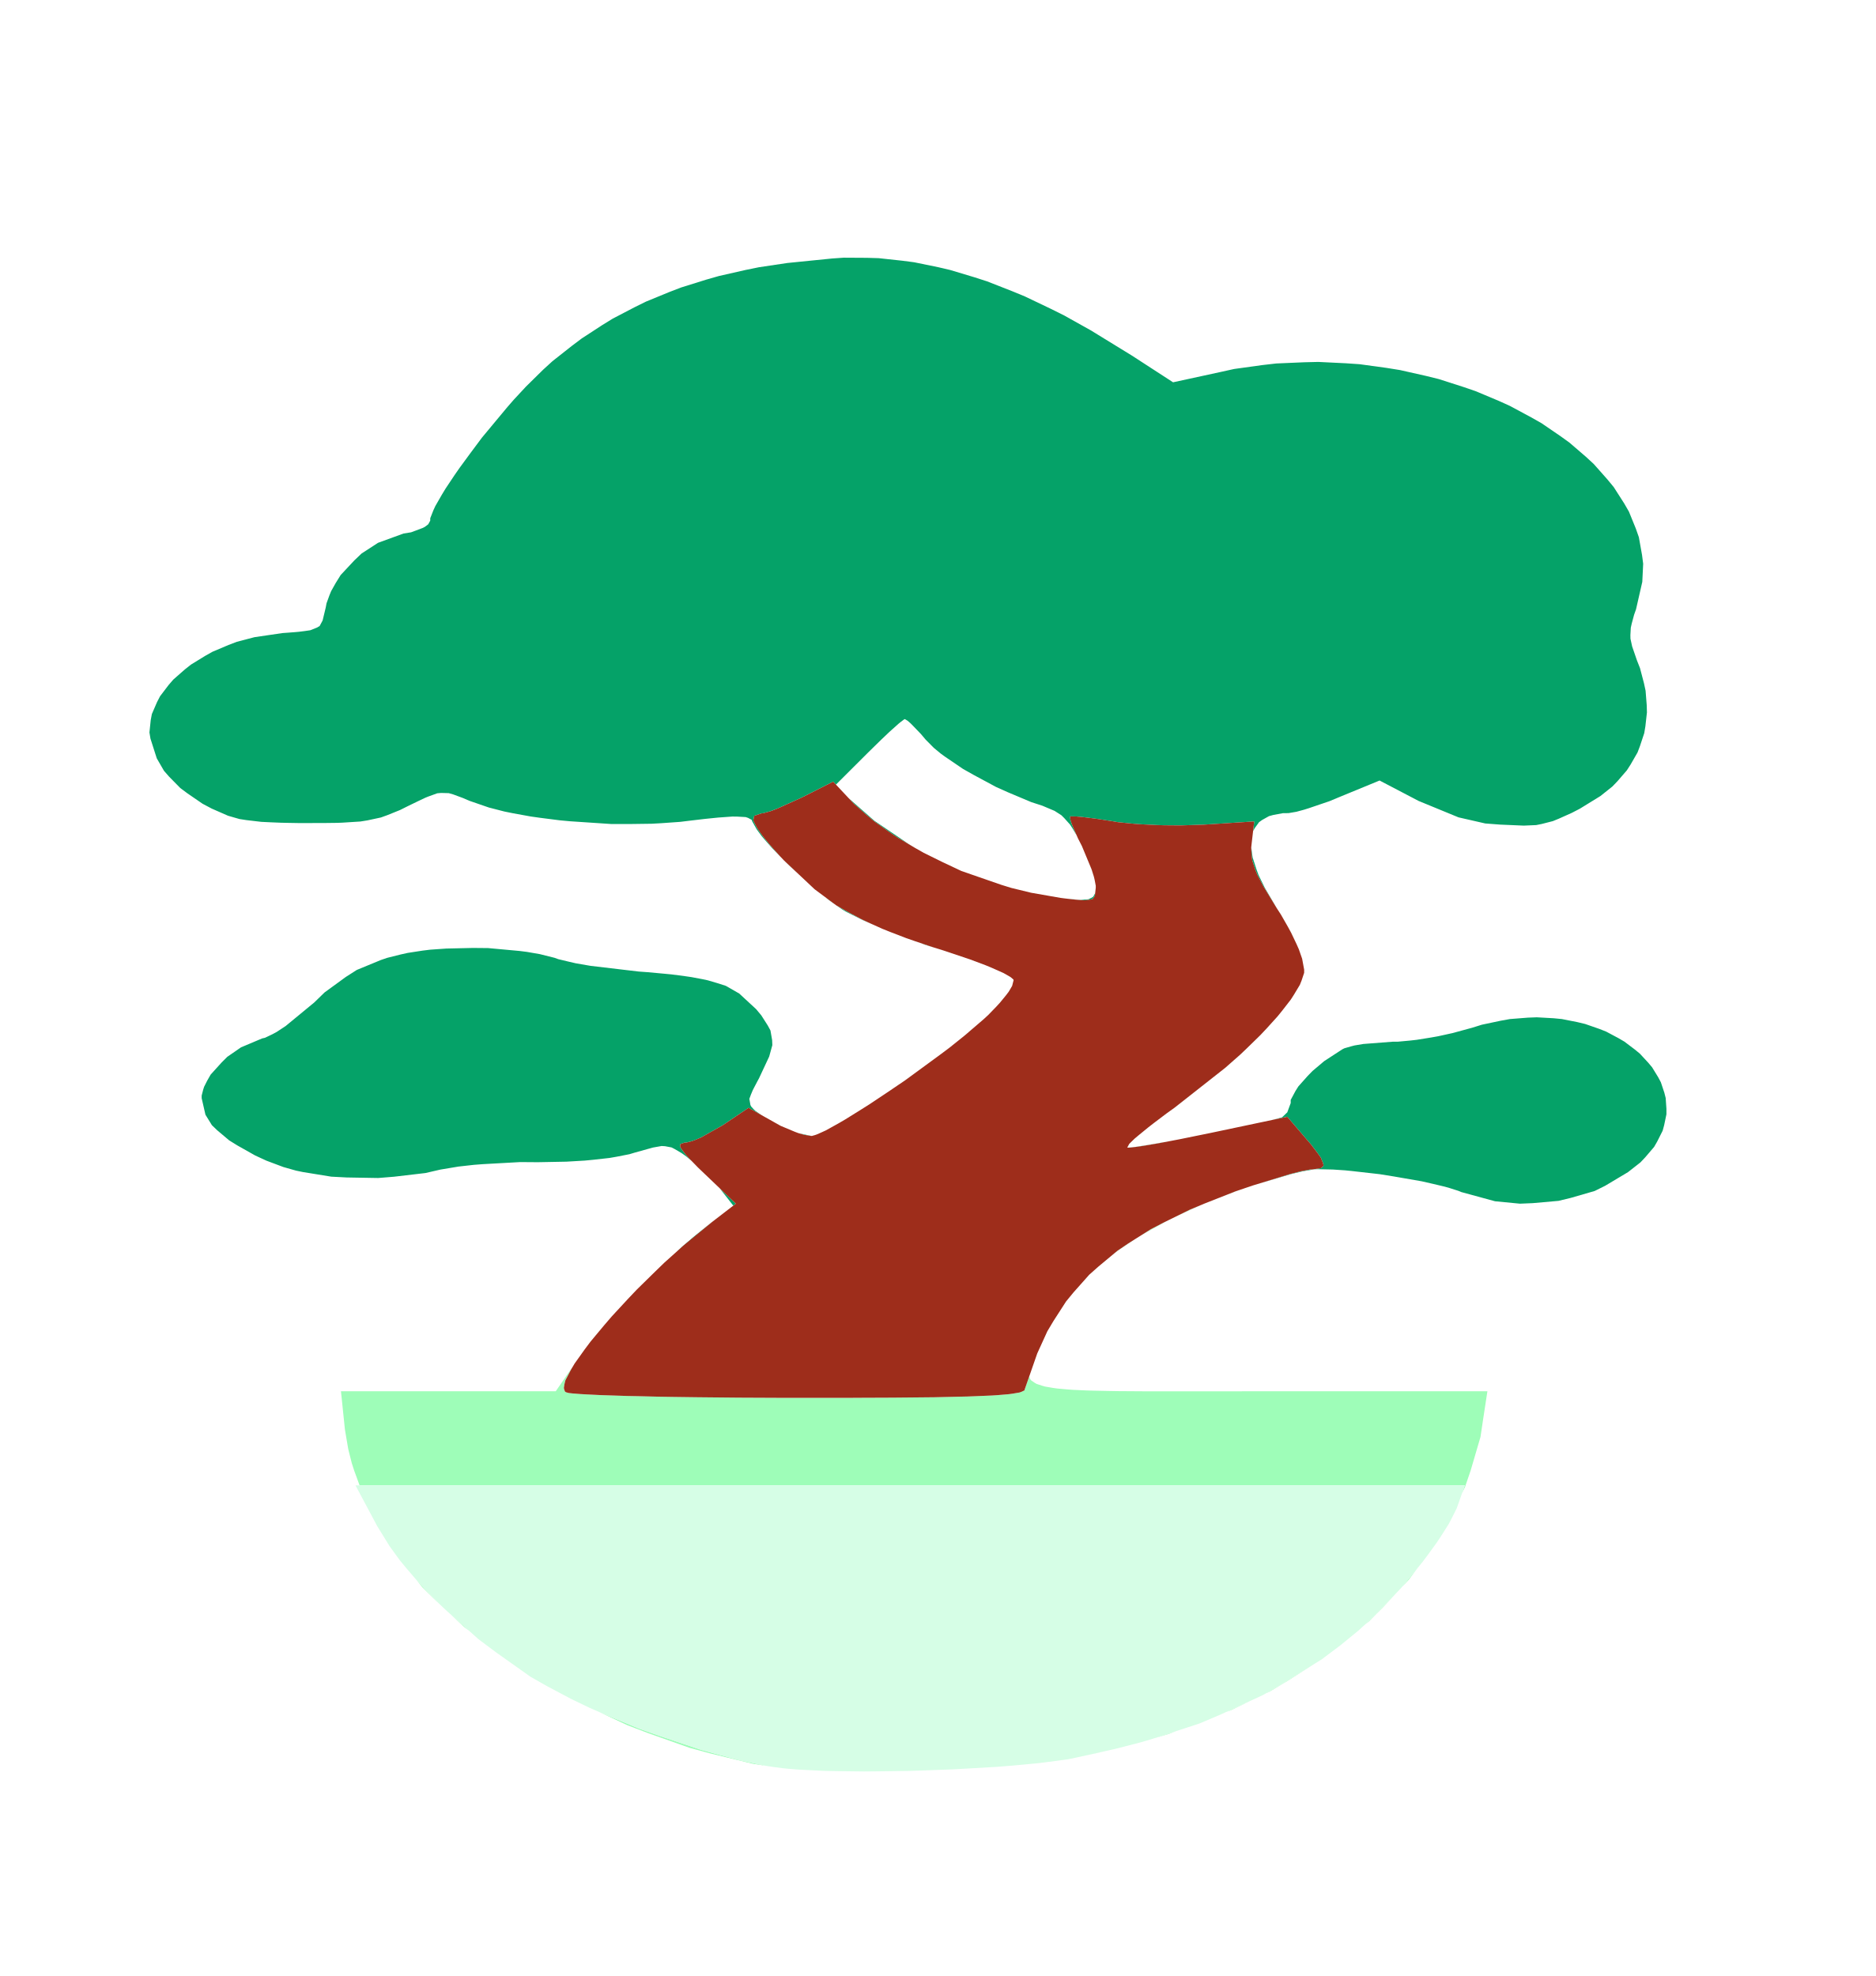
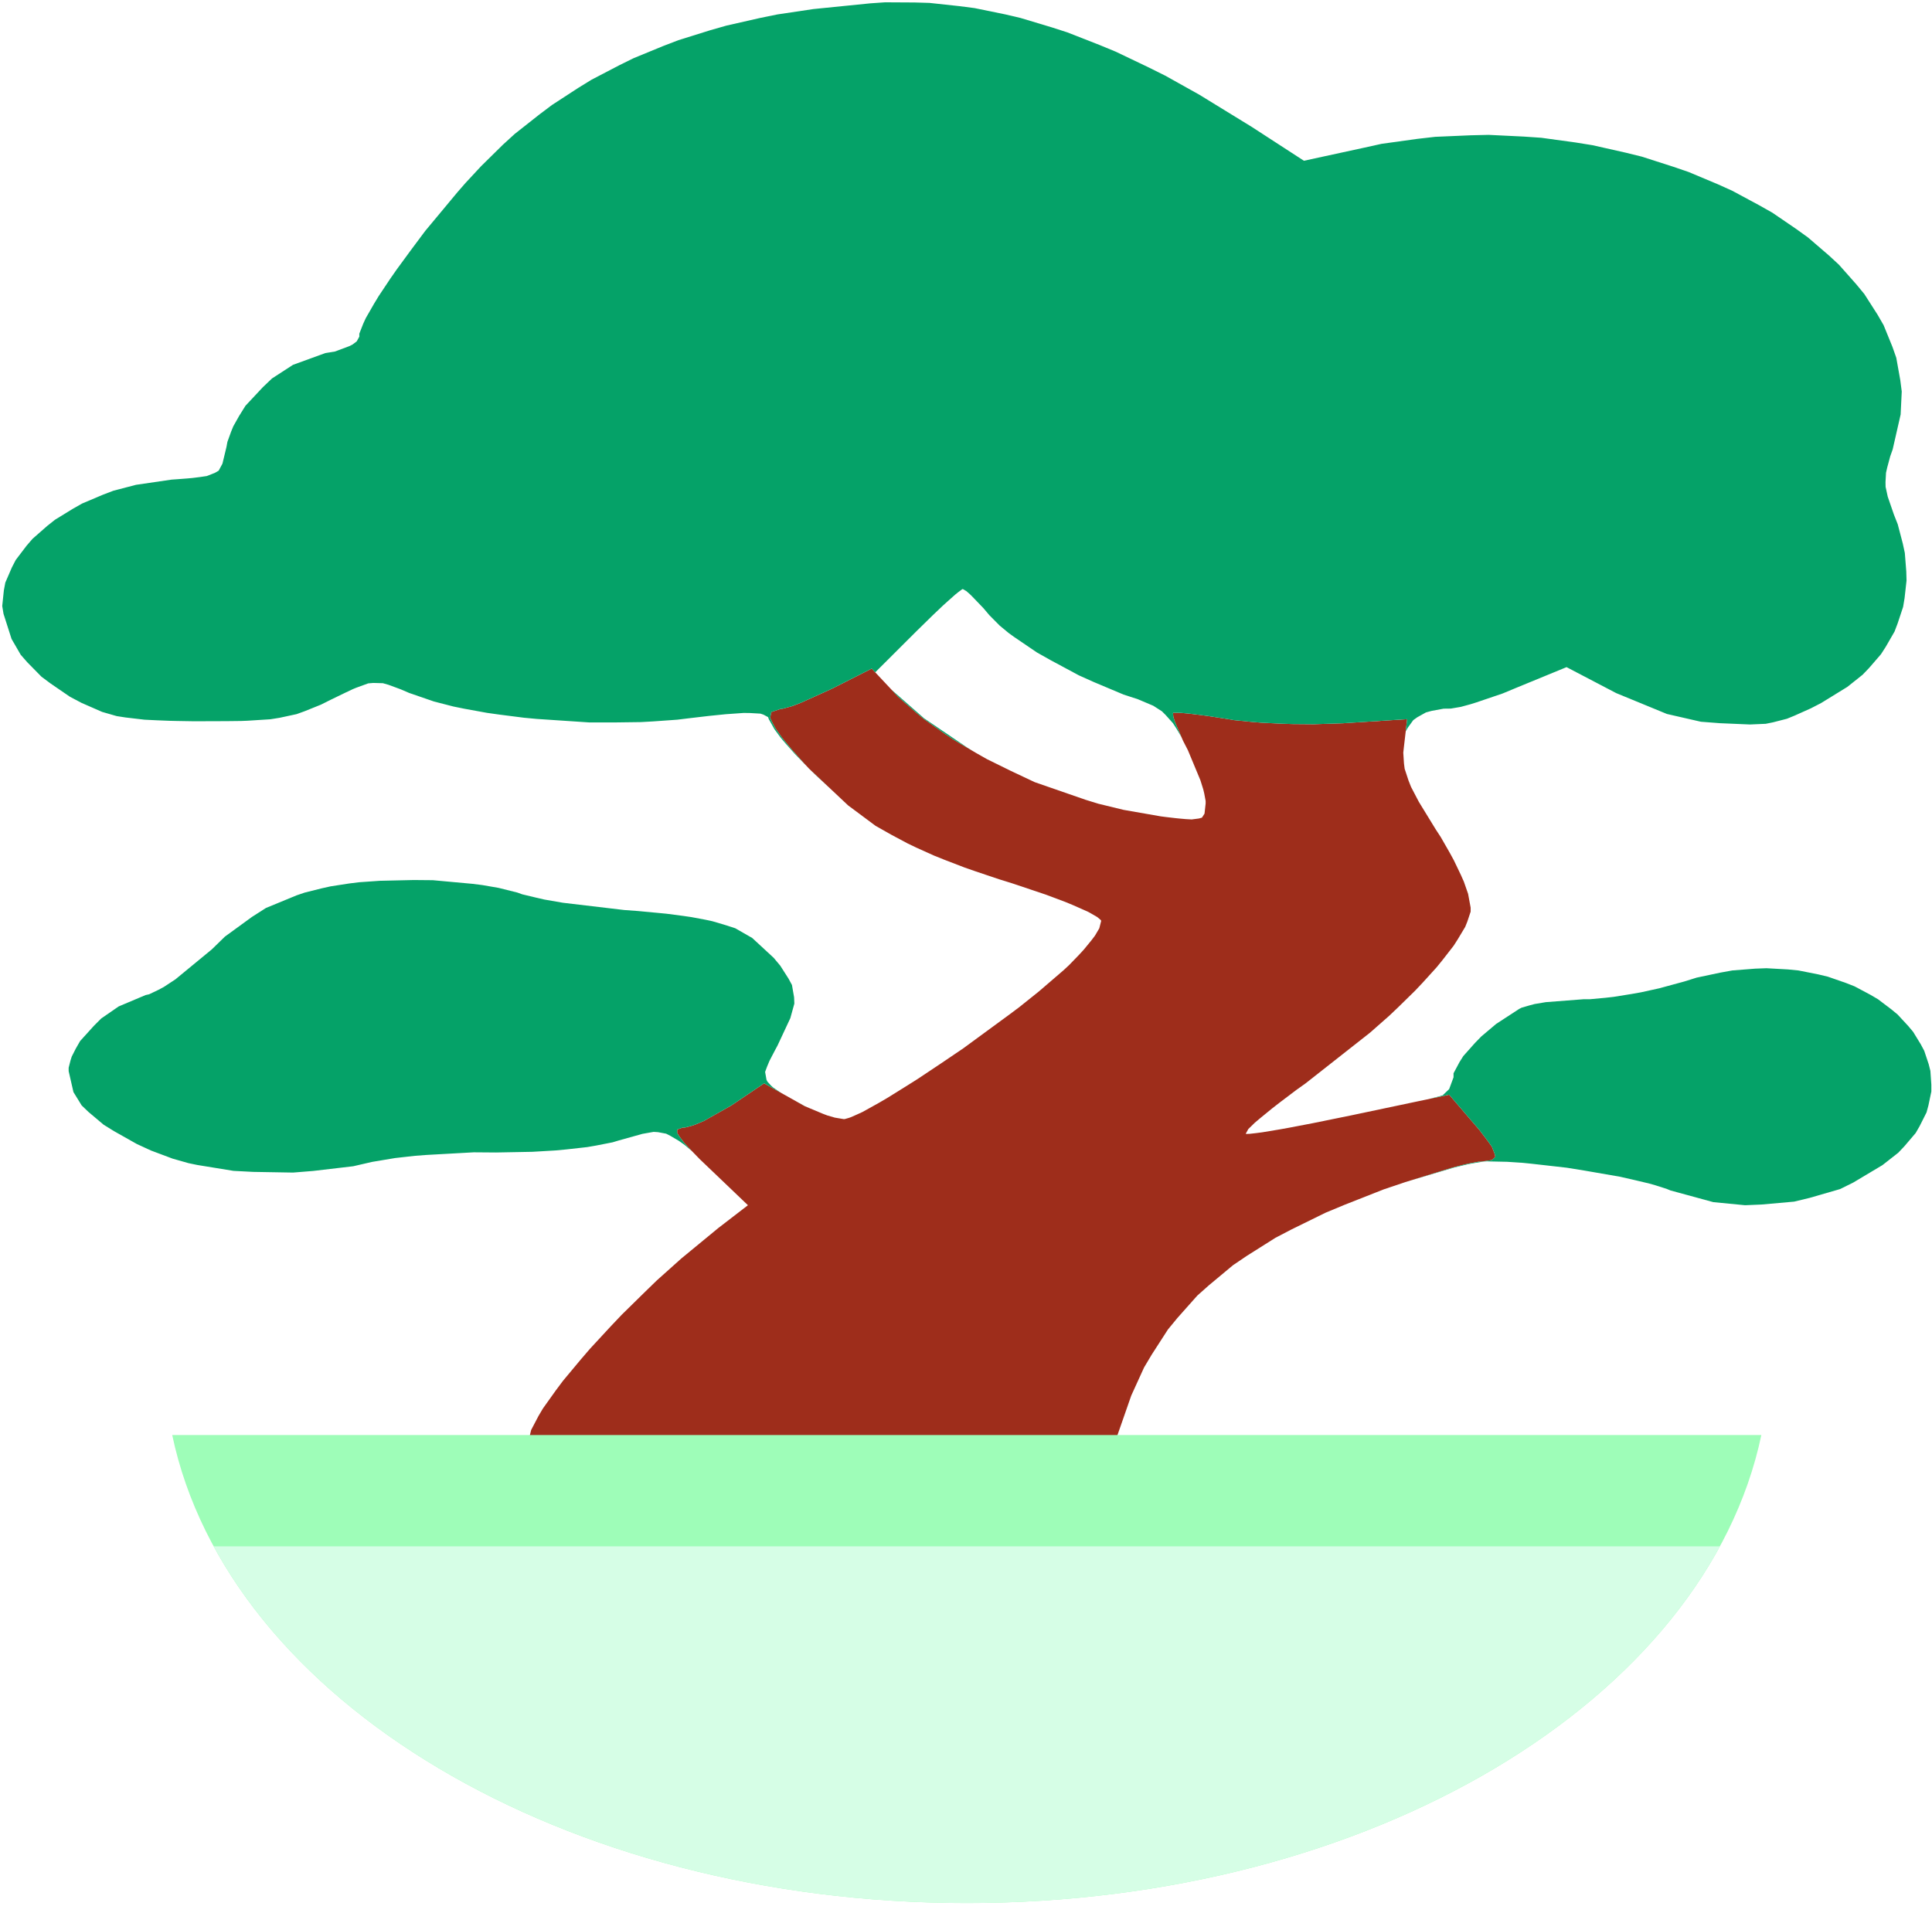
- <svg xmlns="http://www.w3.org/2000/svg" width="279" height="294" viewBox="0 0 279 294">
-   <g>
-     <path d="M 86.83,200.96 L 86.37,201.62 L 86.83,200.96 M 100.64,186.26 L 96.88,189.76 L 95.08,191.59 L 94.34,192.36 L 95.04,191.63 L 96.84,189.80 L 100.56,186.33 L 101.48,185.49 L 103.26,183.96 L 105.79,181.91 L 105.94,181.80 M 169.23,184.11 L 169.23,184.11 L 169.48,183.97 M 109.46,179.09 L 109.08,179.38 L 107.04,176.78 M 231.11,151.50 L 232.34,151.62 L 234.66,152.08 L 235.79,152.35 L 237.89,153.08 L 238.91,153.48 L 240.75,154.46 L 241.64,154.98 L 243.20,156.16 L 243.94,156.77 L 245.18,158.11 L 245.76,158.80 L 246.66,160.27 L 247.06,161.02 L 247.58,162.58 L 247.78,163.37 L 247.89,164.98 L 247.89,165.79 L 247.55,167.42 L 247.33,168.23 L 246.52,169.84 L 246.06,170.64 L 244.74,172.19 L 244.02,172.95 L 242.17,174.40 L 238.77,176.43 L 237.22,177.20 L 233.66,178.23 L 231.84,178.67 L 228.01,179.01 L 226.10,179.09 L 222.39,178.73 L 217.37,177.36 L 216.91,177.17 L 215.62,176.76 L 214.92,176.56 L 213.24,176.16 L 211.49,175.76 L 207.34,175.04 L 205.23,174.70 L 201.08,174.23 L 200.09,174.13 L 198.27,174.01 L 195.92,173.96 L 195.56,173.97 L 194.36,174.17 L 193.70,174.29 L 192.04,174.69 L 186.36,176.38 L 186.37,176.38 L 191.84,174.70 L 193.34,174.31 L 193.92,174.19 L 194.92,174.00 L 195.18,174.00 L 196.51,173.80 L 196.89,173.43 L 196.81,173.08 L 196.49,172.26 L 196.06,171.65 L 195.01,170.27 L 194.20,169.33 L 191.49,166.16 L 189.15,166.65 L 190.25,166.37 L 190.73,166.23 L 191.49,165.50 L 192.00,164.12 L 192.00,163.65 L 192.70,162.34 L 193.14,161.64 L 194.51,160.10 L 195.25,159.34 L 196.98,157.88 L 199.68,156.12 L 199.98,155.97 L 200.95,155.69 L 201.48,155.55 L 202.79,155.33 L 207.18,154.99 L 207.92,154.99 L 209.76,154.82 L 210.73,154.71 L 212.85,154.37 L 213.92,154.18 L 216.06,153.71 L 219.00,152.91 L 220.44,152.46 L 223.23,151.87 L 224.61,151.62 L 227.28,151.41 L 228.60,151.36 M 184.33,177.07 L 184.33,177.07 L 185.82,176.56 M 72.60,141.06 L 77.29,141.49 L 78.39,141.63 L 80.30,141.96 L 82.50,142.51 L 83.05,142.71 L 84.72,143.11 L 85.63,143.32 L 87.82,143.70 L 95.00,144.55 L 96.37,144.65 L 98.76,144.87 L 99.91,144.98 L 101.90,145.24 L 102.86,145.38 L 104.51,145.69 L 105.30,145.86 L 106.66,146.26 L 107.97,146.68 L 109.96,147.82 L 112.47,150.14 L 113.24,151.06 L 114.21,152.58 L 114.61,153.32 L 114.86,154.76 L 114.89,155.50 L 114.42,157.20 L 112.92,160.41 L 112.64,160.93 L 112.19,161.79 L 111.98,162.20 L 111.70,162.87 L 111.47,163.49 L 111.63,164.41 L 111.74,164.63 L 112.13,165.06 L 112.36,165.28 L 113.03,165.74 L 113.37,165.97 L 111.35,164.83 L 107.53,167.41 L 104.29,169.24 L 103.29,169.66 L 102.87,169.80 L 102.10,170.00 L 101.84,170.00 L 101.19,170.23 L 101.18,170.63 L 101.40,170.99 L 102.01,171.80 L 102.55,172.39 L 102.91,172.76 L 102.07,172.05 L 101.40,171.57 L 100.38,170.97 L 99.89,170.72 L 98.93,170.54 L 98.42,170.51 L 97.12,170.74 L 94.36,171.51 L 93.63,171.73 L 91.69,172.11 L 90.65,172.29 L 88.23,172.56 L 86.97,172.68 L 84.25,172.84 L 80.00,172.92 L 77.39,172.90 L 71.82,173.21 L 70.51,173.31 L 68.19,173.57 L 65.50,174.02 L 63.29,174.53 L 58.60,175.08 L 56.25,175.27 L 51.58,175.19 L 49.28,175.07 L 45.04,174.38 L 44.03,174.17 L 42.16,173.64 L 39.63,172.69 L 37.96,171.92 L 35.30,170.42 L 34.09,169.67 L 32.31,168.17 L 31.52,167.41 L 30.56,165.85 L 30.00,163.40 L 30.00,163.00 L 30.22,162.14 L 30.36,161.70 L 30.82,160.79 L 31.34,159.88 L 32.95,158.10 L 33.81,157.24 L 35.85,155.83 L 39.00,154.50 L 39.41,154.41 L 40.52,153.88 L 41.12,153.56 L 42.49,152.66 L 46.75,149.15 L 48.28,147.66 L 51.45,145.35 L 53.08,144.31 L 56.67,142.83 L 57.61,142.51 L 59.61,142.01 L 60.64,141.78 L 62.84,141.44 L 63.97,141.30 L 66.40,141.13 L 70.36,141.04 M 172.77,170.02 L 171.66,170.22 L 169.61,170.56 L 168.92,170.65 L 168.30,170.72 L 168.10,170.74 L 167.98,170.74 L 168.32,170.71 L 168.86,170.65 L 170.52,170.39 L 171.43,170.24 L 173.65,169.85 L 173.91,169.80 M 120.70,169.01 L 120.78,169.01 L 120.78,169.01 L 120.64,169.01 L 119.62,168.84 L 118.90,168.63 M 116.20,167.54 L 116.21,167.54 L 116.08,167.49 L 115.06,166.91 L 115.06,166.91 M 188.38,153.05 L 187.52,153.98 L 185.54,155.91 L 184.52,156.89 L 182.27,158.87 L 174.75,164.79 L 173.69,165.55 L 173.29,165.85 L 173.60,165.61 L 174.68,164.84 L 182.23,158.90 L 184.49,156.91 L 185.52,155.93 L 187.50,153.99 L 188.37,153.07 L 189.25,152.10 M 141.23,155.89 L 139.96,156.84 L 134.64,160.74 L 132.53,162.17 L 134.69,160.71 L 140.00,156.81 L 141.26,155.86 L 143.53,154.05 L 146.35,151.62 L 143.50,154.07 M 186.23,126.87 L 186.35,127.62 L 186.89,129.30 L 187.21,130.18 L 188.15,132.10 L 190.00,135.24 L 190.58,136.13 L 191.60,137.92 L 192.08,138.80 L 192.87,140.47 L 193.22,141.27 L 193.70,142.66 L 194.00,144.27 L 193.70,142.65 L 193.21,141.24 L 192.85,140.43 L 192.04,138.74 L 191.55,137.84 L 190.50,136.01 L 189.90,135.09 L 187.94,131.89 L 187.03,130.15 L 186.74,129.42 L 186.28,128.02 L 186.20,127.39 L 186.12,126.14 L 186.13,125.99 M 124.39,134.70 L 126.23,135.74 L 128.12,136.75 L 129.14,137.24 L 130.23,137.73 L 128.38,136.92 L 125.81,135.63 L 125.26,135.30 L 123.98,134.41 L 123.31,133.93 L 122.78,133.50 M 162.87,133.27 L 162.57,133.74 L 162.22,133.84 L 161.37,133.95 L 160.65,133.91 L 159.87,133.84 L 159.39,133.79 L 158.61,133.70 L 160.25,133.86 L 160.78,133.89 L 161.57,133.83 L 161.93,133.79 L 162.42,133.55 L 162.63,133.41 L 162.87,132.97 L 162.92,132.83 M 163.00,132.09 L 162.99,132.16 L 163.00,132.03 M 162.39,129.37 L 162.73,130.46 L 162.84,130.93 L 162.90,131.29 L 162.83,130.90 L 162.72,130.44 L 162.36,129.31 L 161.59,127.43 M 119.06,130.31 L 117.51,128.88 L 116.80,128.20 L 116.79,128.18 M 128.97,38.36 L 130.70,38.41 L 134.21,38.79 L 135.98,39.02 L 139.55,39.75 L 141.34,40.17 L 145.00,41.27 L 146.83,41.86 L 150.58,43.33 L 152.47,44.11 L 156.32,45.95 L 158.27,46.92 L 162.26,49.15 L 168.40,52.92 L 174.50,56.88 L 181.50,55.36 L 183.58,54.90 L 187.76,54.32 L 189.85,54.08 L 194.02,53.90 L 196.10,53.85 L 200.21,54.05 L 202.26,54.19 L 206.27,54.74 L 208.26,55.06 L 212.12,55.93 L 214.03,56.40 L 217.70,57.58 L 219.51,58.20 L 222.94,59.64 L 224.62,60.40 L 227.76,62.09 L 229.30,62.96 L 232.11,64.88 L 233.47,65.86 L 235.91,67.96 L 237.08,69.04 L 239.10,71.32 L 240.05,72.47 L 241.60,74.89 L 242.31,76.12 L 243.34,78.65 L 243.79,79.93 L 244.26,82.56 L 244.43,83.88 L 244.30,86.57 L 243.37,90.65 L 243.08,91.47 L 242.73,92.77 L 242.59,93.39 L 242.53,94.48 L 242.54,95.03 L 242.79,96.18 L 243.51,98.27 L 243.96,99.41 L 244.55,101.66 L 244.79,102.77 L 244.96,104.93 L 244.99,106.00 L 244.76,108.06 L 244.59,109.08 L 243.95,111.01 L 243.59,111.96 L 242.56,113.75 L 242.00,114.62 L 240.60,116.24 L 239.85,117.02 L 238.07,118.44 L 235.00,120.33 L 233.80,120.95 L 231.90,121.80 L 231.00,122.17 L 229.36,122.59 L 228.52,122.76 L 226.67,122.84 L 223.17,122.69 L 220.94,122.52 L 216.96,121.61 L 211.03,119.17 L 205.22,116.13 L 199.36,118.54 L 197.75,119.21 L 194.69,120.25 L 193.99,120.47 L 192.85,120.78 L 191.68,120.98 L 190.84,120.99 L 189.43,121.25 L 188.77,121.43 L 187.75,122.00 L 187.29,122.33 L 186.66,123.20 L 186.41,123.65 L 186.57,122.22 L 179.04,122.70 L 175.64,122.81 L 173.18,122.79 L 171.95,122.75 L 169.52,122.63 L 168.42,122.54 L 166.32,122.33 L 165.50,122.19 L 163.15,121.83 L 161.74,121.65 L 161.17,121.58 L 160.12,121.48 L 159.78,121.47 L 159.22,121.46 L 159.18,121.51 L 159.22,121.94 L 159.40,122.51 L 159.56,122.91 L 160.17,124.31 L 159.58,123.31 L 159.18,122.69 L 158.33,121.74 L 157.89,121.30 L 156.88,120.65 L 155.06,119.88 L 153.40,119.34 L 149.91,117.87 L 148.17,117.09 L 144.86,115.31 L 143.26,114.41 L 140.57,112.58 L 139.95,112.13 L 138.91,111.27 L 137.70,110.05 L 136.99,109.21 L 135.73,107.90 L 135.45,107.62 L 135.02,107.24 L 134.61,107.00 L 134.54,107.00 L 134.02,107.39 L 133.71,107.64 L 132.79,108.46 L 132.29,108.91 L 131.10,110.04 L 129.13,111.97 L 124.35,116.74 L 123.94,116.30 L 119.30,118.65 L 115.63,120.31 L 114.61,120.70 L 114.21,120.81 L 113.51,121.00 L 113.33,121.00 L 112.19,121.39 L 112.06,122.06 L 112.32,122.62 L 112.64,123.22 L 112.88,123.58 L 113.42,124.34 L 113.78,124.79 L 114.55,125.73 L 115.02,126.26 L 116.02,127.38 L 116.26,127.64 L 115.50,126.86 L 114.87,126.20 L 113.80,124.99 L 113.30,124.40 L 112.56,123.39 L 111.90,122.21 L 111.82,121.98 L 111.28,121.69 L 110.92,121.57 L 109.69,121.50 L 108.96,121.49 L 106.85,121.64 L 106.26,121.70 L 104.88,121.84 L 102.50,122.12 L 101.19,122.28 L 98.37,122.48 L 96.94,122.56 L 93.93,122.60 L 90.90,122.60 L 84.76,122.19 L 83.26,122.05 L 80.36,121.68 L 78.94,121.48 L 76.30,121.00 L 75.02,120.74 L 72.73,120.15 L 69.83,119.15 L 68.83,118.72 L 67.42,118.20 L 66.76,118.01 L 65.63,117.98 L 65.04,118.03 L 63.64,118.54 L 63.25,118.70 L 62.32,119.14 L 60.63,119.96 L 59.51,120.52 L 57.60,121.29 L 56.66,121.63 L 54.66,122.06 L 53.60,122.23 L 50.92,122.40 L 50.18,122.43 L 48.48,122.45 L 45.50,122.46 L 44.48,122.46 L 42.68,122.43 L 41.82,122.41 L 40.32,122.35 L 38.87,122.28 L 36.66,122.02 L 35.62,121.86 L 33.92,121.37 L 31.50,120.31 L 30.14,119.59 L 27.88,118.04 L 26.82,117.25 L 25.15,115.55 L 24.39,114.68 L 23.32,112.83 L 22.38,109.89 L 22.23,108.98 L 22.42,107.15 L 22.59,106.24 L 23.36,104.46 L 23.81,103.59 L 25.08,101.92 L 25.78,101.11 L 27.50,99.60 L 28.41,98.88 L 30.51,97.59 L 31.59,96.98 L 34.00,95.96 L 35.23,95.49 L 37.87,94.80 L 42.03,94.19 L 42.74,94.14 L 43.91,94.05 L 44.46,94.00 L 45.34,93.89 L 46.16,93.77 L 47.14,93.38 L 47.55,93.14 L 47.99,92.32 L 48.46,90.37 L 48.57,89.77 L 49.01,88.56 L 49.26,87.95 L 49.94,86.74 L 50.68,85.55 L 52.71,83.38 L 53.79,82.35 L 56.24,80.76 L 60.03,79.38 L 61.15,79.20 L 62.86,78.56 L 63.21,78.38 L 63.70,78.01 L 64.00,77.46 L 64.00,77.11 L 64.46,75.94 L 64.76,75.29 L 65.73,73.60 L 66.27,72.71 L 67.63,70.67 L 68.36,69.62 L 70.01,67.37 L 71.71,65.09 L 75.48,60.56 L 76.42,59.48 L 78.25,57.51 L 80.80,55.00 L 82.18,53.74 L 85.07,51.46 L 86.53,50.36 L 89.60,48.36 L 91.16,47.40 L 94.42,45.70 L 96.08,44.88 L 99.56,43.45 L 101.33,42.77 L 105.04,41.61 L 106.93,41.07 L 110.89,40.17 L 112.90,39.76 L 117.12,39.13 L 123.78,38.46 L 125.50,38.34 M 127.80,120.13 L 130.07,122.12 L 135.14,125.56 L 135.95,126.06 L 133.52,124.62 L 132.33,123.82 L 130.02,122.18 L 129.00,121.33 L 127.04,119.61 L 126.25,118.77 M 159.14,192.68 L 160.05,191.66 L 161.97,189.64 L 163.06,188.68 L 165.33,186.78 L 166.60,185.88 L 167.90,185.01 L 166.60,185.88 L 165.33,186.79 L 163.06,188.68 L 161.97,189.64 L 160.05,191.66 L 159.14,192.68 L 157.56,194.83 L 155.58,198.22 L 157.57,194.83 M 136.85,140.28 L 138.87,140.96 L 140.38,141.43 L 137.64,140.58 Z" fill="rgba(5,162,104,1)" />
-     <path d="M 95.04,257.18 L 98.11,258.27 L 104.27,260.34 L 107.18,261.14 L 110.04,261.89 L 111.38,262.19 L 114.00,262.74 L 112.02,262.43 L 105.72,260.90 L 102.57,260.05 L 96.40,257.86 L 93.34,256.69 L 89.19,254.75 M 174.00,257.93 L 173.11,258.21 L 171.95,258.55 L 174.86,257.60 M 183.18,254.42 L 182.45,254.70 L 185.85,253.13 M 191.58,250.06 L 188.92,251.65 L 188.32,251.94 L 190.81,250.49 L 195.40,247.64 M 196.76,246.78 L 196.73,246.79 L 196.91,246.66 M 69.80,242.65 L 69.05,242.07 L 67.05,240.21 M 205.69,239.18 L 203.67,241.21 L 203.03,241.73 L 203.84,240.99 L 204.75,240.10 L 207.72,237.01 M 62.20,235.37 L 63.22,236.45 L 65.18,238.47 L 64.82,238.13 L 62.81,236.14 L 61.98,235.12 M 209.56,235.04 L 208.53,236.14 L 210.02,234.35 L 210.79,233.41 M 84.96,203.75 L 84.10,205.39 L 83.96,205.97 L 83.88,206.50 L 83.92,206.70 L 84.05,207.05 L 84.21,207.15 L 84.62,207.26 L 85.15,207.32 L 86.41,207.42 L 87.34,207.47 L 89.37,207.57 L 90.63,207.61 L 93.33,207.70 L 94.90,207.73 L 98.17,207.81 L 99.99,207.84 L 103.74,207.89 L 105.76,207.91 L 109.89,207.95 L 112.07,207.96 L 116.49,207.98 L 118.78,207.98 L 123.40,207.98 L 126.28,207.98 L 127.62,207.97 L 132.70,207.95 L 134.87,207.93 L 138.97,207.89 L 140.68,207.85 L 143.88,207.78 L 145.16,207.73 L 147.54,207.63 L 148.45,207.57 L 150.10,207.43 L 150.67,207.35 L 151.67,207.18 L 151.95,207.08 L 152.39,206.87 L 152.42,206.75 L 153.10,204.79 L 153.24,205.17 L 153.39,205.38 L 153.90,205.73 L 154.19,205.90 L 155.01,206.17 L 155.46,206.30 L 156.63,206.50 L 157.27,206.59 L 158.82,206.73 L 159.66,206.79 L 161.64,206.88 L 162.69,206.91 L 165.14,206.96 L 166.43,206.98 L 169.38,207.00 L 170.93,207.01 L 174.42,207.01 L 176.24,207.01 L 180.32,207.01 L 187.13,207.00 L 221.26,207.00 L 220.61,211.25 L 220.23,213.80 L 218.77,218.78 L 217.93,221.24 L 217.50,222.13 L 217.90,221.00 L 53.49,221.00 L 52.69,218.81 L 52.33,217.70 L 51.80,215.59 L 51.31,212.70 L 50.72,207.00 L 82.67,207.00 L 85.26,203.24 M 87.00,200.74 L 86.46,201.49 L 86.83,200.95 L 87.09,200.62 M 88.24,199.14 L 88.62,198.66 L 89.39,197.76 M 91.41,195.43 L 91.55,195.26 L 91.82,194.99 M 166.60,185.88 L 165.74,186.49 L 166.20,186.11 L 167.81,185.02 L 168.87,184.35 M 178.72,179.26 L 175.33,180.82 L 173.69,181.61 L 170.69,183.27 L 169.52,183.94 L 171.17,182.90 L 173.07,181.91 L 177.02,179.97 L 179.23,179.05 L 180.16,178.68 M 105.44,182.22 L 105.98,181.76 L 109.46,179.09 L 105.98,181.77 M 180.98,178.36 L 183.82,177.24 L 184.33,177.07 M 163.42,260.77 L 160.00,261.52 L 164.09,260.61 Z" fill="rgba(158,253,184,1)" />
-     <path d="M 126.22,118.73 L 127.04,119.61 L 129.00,121.33 L 130.02,122.18 L 132.33,123.82 L 133.52,124.62 L 136.09,126.14 L 137.41,126.89 L 140.19,128.26 L 143.01,129.59 L 148.95,131.65 L 150.44,132.11 L 153.40,132.83 L 157.75,133.59 L 158.37,133.67 L 159.39,133.79 L 159.87,133.84 L 160.65,133.91 L 161.37,133.95 L 162.22,133.84 L 162.57,133.74 L 162.87,133.27 L 163.00,132.09 L 163.00,131.79 L 162.84,130.93 L 162.73,130.46 L 162.39,129.37 L 160.93,125.86 L 160.36,124.75 L 159.56,122.91 L 159.40,122.51 L 159.22,121.94 L 159.18,121.51 L 159.22,121.46 L 159.78,121.47 L 160.12,121.48 L 161.17,121.58 L 161.74,121.65 L 163.15,121.83 L 165.50,122.19 L 166.32,122.33 L 168.42,122.54 L 169.52,122.63 L 171.95,122.75 L 173.18,122.79 L 175.64,122.81 L 179.04,122.70 L 186.57,122.22 L 186.19,125.50 L 186.12,126.14 L 186.20,127.39 L 186.28,128.02 L 186.74,129.42 L 187.03,130.15 L 187.94,131.89 L 189.90,135.09 L 190.50,136.01 L 191.55,137.84 L 192.04,138.74 L 192.85,140.43 L 193.21,141.24 L 193.70,142.65 L 194.00,144.27 L 194.00,144.74 L 193.61,145.91 L 193.36,146.53 L 192.49,147.98 L 192.01,148.73 L 190.72,150.39 L 190.03,151.24 L 188.37,153.07 L 187.50,153.99 L 185.52,155.93 L 184.49,156.91 L 182.23,158.90 L 174.68,164.84 L 173.60,165.61 L 171.71,167.04 L 170.82,167.73 L 169.40,168.89 L 168.77,169.42 L 167.99,170.18 L 167.69,170.73 L 167.75,170.75 L 168.10,170.74 L 168.30,170.72 L 168.92,170.65 L 169.61,170.56 L 171.66,170.22 L 172.77,170.02 L 175.49,169.50 L 180.01,168.58 L 191.49,166.16 L 194.20,169.33 L 195.01,170.27 L 196.06,171.65 L 196.49,172.26 L 196.81,173.08 L 196.89,173.43 L 196.51,173.80 L 195.18,174.00 L 194.92,174.00 L 193.92,174.19 L 193.34,174.31 L 191.84,174.70 L 186.37,176.38 L 183.82,177.24 L 179.23,179.05 L 177.02,179.97 L 173.07,181.91 L 171.17,182.90 L 167.81,185.02 L 166.20,186.11 L 163.38,188.46 L 162.03,189.66 L 159.70,192.28 L 158.59,193.63 L 156.70,196.56 L 155.80,198.07 L 154.30,201.36 L 152.42,206.75 L 152.39,206.87 L 151.95,207.08 L 151.67,207.18 L 150.67,207.35 L 150.10,207.43 L 148.45,207.57 L 147.54,207.63 L 145.16,207.73 L 143.88,207.78 L 140.68,207.85 L 138.97,207.89 L 134.87,207.93 L 132.70,207.95 L 127.62,207.97 L 126.28,207.98 L 123.40,207.98 L 118.78,207.98 L 116.49,207.98 L 112.07,207.96 L 109.89,207.95 L 105.76,207.91 L 103.74,207.89 L 99.99,207.84 L 98.17,207.81 L 94.90,207.73 L 93.33,207.70 L 90.63,207.61 L 89.37,207.57 L 87.34,207.47 L 86.41,207.42 L 85.15,207.32 L 84.62,207.26 L 84.21,207.15 L 84.05,207.05 L 83.92,206.70 L 83.88,206.50 L 83.96,205.97 L 84.10,205.39 L 84.96,203.75 L 85.48,202.87 L 87.00,200.74 L 87.83,199.63 L 89.89,197.16 L 90.98,195.89 L 93.43,193.24 L 94.70,191.90 L 97.43,189.22 L 98.81,187.88 L 101.67,185.32 L 105.98,181.77 L 109.46,179.09 L 104.71,174.55 L 103.81,173.69 L 102.55,172.39 L 102.01,171.80 L 101.40,170.99 L 101.18,170.63 L 101.19,170.23 L 101.84,170.00 L 102.10,170.00 L 102.87,169.80 L 103.29,169.66 L 104.29,169.24 L 107.53,167.41 L 111.35,164.83 L 115.06,166.91 L 116.08,167.49 L 118.23,168.39 L 118.73,168.58 L 119.62,168.84 L 120.64,169.01 L 120.78,169.01 L 121.24,168.88 L 121.50,168.79 L 122.16,168.50 L 122.86,168.18 L 124.75,167.13 L 125.76,166.54 L 128.12,165.07 L 129.34,164.30 L 131.98,162.54 L 134.64,160.74 L 139.96,156.84 L 141.23,155.89 L 143.50,154.07 L 146.35,151.62 L 147.02,151.00 L 148.21,149.77 L 148.76,149.17 L 149.66,148.07 L 150.06,147.54 L 150.56,146.69 L 150.78,145.83 L 150.75,145.74 L 150.49,145.51 L 150.33,145.38 L 149.82,145.08 L 149.27,144.77 L 147.54,144.00 L 146.60,143.61 L 144.28,142.74 L 140.38,141.43 L 138.87,140.96 L 136.13,140.04 L 134.81,139.58 L 132.42,138.66 L 131.25,138.19 L 129.14,137.24 L 128.12,136.75 L 126.23,135.74 L 124.39,134.70 L 121.18,132.31 L 116.61,128.01 L 116.02,127.38 L 115.02,126.26 L 114.55,125.73 L 113.78,124.79 L 113.42,124.34 L 112.88,123.58 L 112.64,123.22 L 112.32,122.62 L 112.06,122.06 L 112.19,121.39 L 113.33,121.00 L 113.51,121.00 L 114.21,120.81 L 114.61,120.70 L 115.63,120.31 L 119.30,118.65 L 123.94,116.30 Z" fill="rgba(158,45,27,1)" />
-     <path d="M 115.17,262.92 L 114.00,262.74 L 111.38,262.19 L 110.04,261.89 L 107.18,261.14 L 104.27,260.34 L 98.11,258.27 L 95.04,257.18 L 89.15,254.73 L 87.73,254.11 L 85.08,252.84 L 81.49,250.94 L 78.90,249.47 L 73.73,245.80 L 71.18,243.89 L 66.46,239.68 L 65.32,238.61 L 63.22,236.45 L 62.20,235.37 L 60.36,233.22 L 59.48,232.15 L 57.96,230.06 L 56.11,227.06 L 52.88,221.00 L 135.39,221.00 L 217.90,221.00 L 216.93,223.75 L 216.69,224.42 L 215.91,225.98 L 215.48,226.79 L 214.35,228.57 L 213.75,229.48 L 212.35,231.41 L 211.62,232.38 L 210.02,234.35 L 208.37,236.33 L 204.75,240.10 L 203.84,240.99 L 202.03,242.64 L 199.39,244.80 L 196.59,246.90 L 190.81,250.49 L 187.87,252.20 L 181.63,255.07 L 178.43,256.43 L 171.49,258.70 L 169.70,259.23 L 165.94,260.20 L 160.00,261.52 L 158.84,261.76 L 155.76,262.17 L 154.12,262.37 L 150.29,262.72 L 148.30,262.88 L 143.99,263.13 L 141.81,263.25 L 137.31,263.42 L 135.07,263.49 L 130.66,263.55 L 128.50,263.57 L 124.47,263.52 L 122.54,263.48 L 119.17,263.31 L 118.38,263.26 L 116.98,263.14 L 116.31,263.07 Z" fill="rgba(214,254,230,1)" />
-   </g>
+ <svg xmlns="http://www.w3.org/2000/svg" width="226" height="223" viewBox="0 0 226 223" fill="none">
+   <path d="M104.252 80.66L105.072 81.54L107.032 83.26L108.052 84.11L110.362 85.75L111.552 86.55L114.122 88.07L115.442 88.82L118.222 90.19L121.042 91.52L126.982 93.58L128.472 94.04L131.432 94.76L135.782 95.52L136.402 95.6L137.422 95.72L137.902 95.77L138.682 95.84L139.402 95.88L140.252 95.77L140.602 95.67L140.902 95.2L141.032 94.02V93.72L140.872 92.86L140.762 92.39L140.422 91.3L138.962 87.79L138.392 86.68L137.592 84.84L137.432 84.44L137.252 83.87L137.212 83.44L137.252 83.39L137.812 83.4L138.152 83.41L139.202 83.51L139.772 83.58L141.182 83.76L143.532 84.12L144.352 84.26L146.452 84.47L147.552 84.56L149.982 84.68L151.212 84.72L153.672 84.74L157.072 84.63L164.602 84.15L164.222 87.43L164.152 88.07L164.232 89.32L164.312 89.95L164.772 91.35L165.062 92.08L165.972 93.82L167.932 97.02L168.532 97.94L169.582 99.77L170.072 100.67L170.882 102.36L171.242 103.17L171.732 104.58L172.032 106.2V106.67L171.642 107.84L171.392 108.46L170.522 109.91L170.042 110.66L168.752 112.32L168.062 113.17L166.402 115L165.532 115.92L163.552 117.86L162.522 118.84L160.262 120.83L152.712 126.77L151.632 127.54L149.742 128.97L148.852 129.66L147.432 130.82L146.802 131.35L146.022 132.11L145.722 132.66L145.782 132.68L146.132 132.67L146.332 132.65L146.952 132.58L147.642 132.49L149.692 132.15L150.802 131.95L153.522 131.43L158.042 130.51L169.522 128.09L172.232 131.26L173.042 132.2L174.092 133.58L174.522 134.19L174.842 135.01L174.922 135.36L174.542 135.73L173.212 135.93H172.952L171.952 136.12L171.372 136.24L169.872 136.63L164.402 138.31L161.852 139.17L157.262 140.98L155.052 141.9L151.102 143.84L149.202 144.83L145.842 146.95L144.232 148.04L141.412 150.39L140.062 151.59L137.732 154.21L136.622 155.56L134.732 158.49L133.832 160L132.332 163.29L130.452 168.68L130.422 168.8L129.982 169.01L129.702 169.11L128.702 169.28L128.132 169.36L126.482 169.5L125.572 169.56L123.192 169.66L121.912 169.71L118.712 169.78L117.002 169.82L112.902 169.86L110.732 169.88L105.652 169.9L104.312 169.91H101.432H96.812H94.522L90.102 169.89L87.922 169.88L83.792 169.84L81.772 169.82L78.022 169.77L76.202 169.74L72.932 169.66L71.362 169.63L68.662 169.54L67.402 169.5L65.372 169.4L64.442 169.35L63.182 169.25L62.652 169.19L62.242 169.08L62.082 168.98L61.952 168.63L61.912 168.43L61.992 167.9L62.132 167.32L62.992 165.68L63.512 164.8L65.032 162.67L65.862 161.56L67.922 159.09L69.012 157.82L71.462 155.17L72.732 153.83L75.462 151.15L76.842 149.81L79.702 147.25L84.012 143.7L87.492 141.02L82.742 136.48L81.842 135.62L80.582 134.32L80.042 133.73L79.432 132.92L79.212 132.56L79.222 132.16L79.872 131.93H80.132L80.902 131.73L81.322 131.59L82.322 131.17L85.562 129.34L89.382 126.76L93.092 128.84L94.112 129.42L96.262 130.32L96.762 130.51L97.652 130.77L98.672 130.94H98.812L99.272 130.81L99.532 130.72L100.192 130.43L100.892 130.11L102.782 129.06L103.792 128.47L106.152 127L107.372 126.23L110.012 124.47L112.672 122.67L117.992 118.77L119.262 117.82L121.532 116L124.382 113.55L125.052 112.93L126.242 111.7L126.792 111.1L127.692 110L128.092 109.47L128.592 108.62L128.812 107.76L128.782 107.67L128.522 107.44L128.362 107.31L127.852 107.01L127.302 106.7L125.572 105.93L124.632 105.54L122.312 104.67L118.412 103.36L116.902 102.89L114.162 101.97L112.842 101.51L110.452 100.59L109.282 100.12L107.172 99.17L106.152 98.68L104.262 97.67L102.422 96.63L99.212 94.24L94.642 89.94L94.052 89.31L93.052 88.19L92.582 87.66L91.812 86.72L91.452 86.27L90.912 85.51L90.672 85.15L90.352 84.55L90.092 83.99L90.222 83.32L91.362 82.93H91.542L92.242 82.74L92.642 82.63L93.662 82.24L97.332 80.58L101.972 78.23L104.252 80.66Z" fill="#9E2D1B" />
+   <path d="M209.141 113.43L210.371 113.55L212.691 114.01L213.821 114.28L215.921 115.01L216.941 115.41L218.781 116.39L219.671 116.91L221.231 118.09L221.971 118.7L223.211 120.04L223.791 120.73L224.691 122.2L225.091 122.95L225.611 124.51L225.811 125.3L225.921 126.91V127.72L225.581 129.35L225.361 130.16L224.551 131.77L224.091 132.57L222.771 134.12L222.051 134.88L220.201 136.33L216.801 138.36L215.251 139.13L211.691 140.16L209.871 140.6L206.041 140.94L204.131 141.02L200.421 140.66L195.401 139.29L194.941 139.1L193.651 138.69L192.951 138.49L191.271 138.09L189.521 137.69L185.371 136.97L183.261 136.63L179.111 136.16L178.121 136.06L176.301 135.94L173.951 135.89L173.591 135.9L172.391 136.1L171.731 136.22L170.071 136.62L164.391 138.31H164.401L169.871 136.63L171.371 136.24L171.951 136.12L172.951 135.93H173.211L174.541 135.73L174.921 135.36L174.841 135.01L174.521 134.19L174.091 133.58L173.041 132.2L172.231 131.26L169.521 128.09L167.181 128.58L168.281 128.3L168.761 128.16L169.521 127.43L170.031 126.05V125.58L170.731 124.27L171.171 123.57L172.541 122.03L173.281 121.27L175.011 119.81L177.711 118.05L178.011 117.9L178.981 117.62L179.511 117.48L180.821 117.26L185.211 116.92H185.951L187.791 116.75L188.761 116.64L190.881 116.3L191.951 116.11L194.091 115.64L197.031 114.84L198.471 114.39L201.261 113.8L202.641 113.55L205.311 113.34L206.631 113.29M162.361 139L163.851 138.49ZM50.632 102.99L55.322 103.42L56.422 103.56L58.331 103.89L60.532 104.44L61.081 104.64L62.752 105.04L63.661 105.25L65.852 105.63L73.031 106.48L74.401 106.58L76.791 106.8L77.942 106.91L79.931 107.17L80.891 107.31L82.541 107.62L83.332 107.79L84.692 108.19L86.001 108.61L87.992 109.75L90.501 112.07L91.272 112.99L92.242 114.51L92.641 115.25L92.891 116.69L92.921 117.43L92.451 119.13L90.951 122.34L90.671 122.86L90.222 123.72L90.011 124.13L89.731 124.8L89.501 125.42L89.662 126.34L89.772 126.56L90.162 126.99L90.391 127.21L91.061 127.67L91.401 127.9L89.382 126.76L85.561 129.34L82.322 131.17L81.322 131.59L80.901 131.73L80.132 131.93H79.871L79.222 132.16L79.212 132.56L79.431 132.92L80.041 133.73L80.582 134.32L80.942 134.69L80.102 133.98L79.431 133.5L78.412 132.9L77.921 132.65L76.962 132.47L76.451 132.44L75.151 132.67L72.391 133.44L71.662 133.66L69.722 134.04L68.681 134.22L66.261 134.49L65.001 134.61L62.282 134.77L58.032 134.85L55.422 134.83L49.852 135.14L48.541 135.24L46.221 135.5L43.532 135.95L41.322 136.46L36.632 137.01L34.282 137.2L29.611 137.12L27.311 137L23.072 136.31L22.061 136.1L20.192 135.57L17.662 134.62L15.992 133.85L13.332 132.35L12.121 131.6L10.341 130.1L9.551 129.34L8.591 127.78L8.031 125.33V124.93L8.251 124.07L8.391 123.63L8.851 122.72L9.371 121.81L10.982 120.03L11.841 119.17L13.882 117.76L17.032 116.43L17.442 116.34L18.552 115.81L19.151 115.49L20.521 114.59L24.782 111.08L26.311 109.59L29.482 107.28L31.111 106.24L34.702 104.76L35.642 104.44L37.642 103.94L38.672 103.71L40.871 103.37L42.002 103.23L44.431 103.06L48.392 102.97M94.231 129.47H94.242L94.112 129.42L93.091 128.84M97.091 92.24L95.541 90.81L94.832 90.13L94.822 90.11M107.001 0.29L108.731 0.34L112.241 0.72L114.011 0.95L117.581 1.68L119.371 2.1L123.031 3.2L124.861 3.79L128.611 5.26L130.501 6.04L134.351 7.88L136.301 8.85L140.291 11.08L146.431 14.85L152.531 18.81L159.531 17.29L161.611 16.83L165.791 16.25L167.881 16.01L172.051 15.83L174.131 15.78L178.241 15.98L180.291 16.12L184.301 16.67L186.291 16.99L190.151 17.86L192.061 18.33L195.731 19.51L197.541 20.13L200.971 21.57L202.651 22.33L205.791 24.02L207.331 24.89L210.141 26.81L211.501 27.79L213.941 29.89L215.111 30.97L217.131 33.25L218.081 34.4L219.631 36.82L220.341 38.05L221.371 40.58L221.821 41.86L222.291 44.49L222.461 45.81L222.331 48.5L221.401 52.58L221.111 53.4L220.761 54.7L220.621 55.32L220.561 56.41L220.571 56.96L220.821 58.11L221.541 60.2L221.991 61.34L222.581 63.59L222.821 64.7L222.991 66.86L223.021 67.93L222.791 69.99L222.621 71.01L221.981 72.94L221.621 73.89L220.591 75.68L220.031 76.55L218.631 78.17L217.881 78.95L216.101 80.37L213.031 82.26L211.831 82.88L209.931 83.73L209.031 84.1L207.391 84.52L206.551 84.69L204.701 84.77L201.201 84.62L198.971 84.45L194.991 83.54L189.061 81.1L183.251 78.06L177.391 80.47L175.781 81.14L172.721 82.18L172.021 82.4L170.881 82.71L169.711 82.91L168.871 82.92L167.461 83.18L166.801 83.36L165.781 83.93L165.321 84.26L164.691 85.13L164.441 85.58L164.601 84.15L157.071 84.63L153.671 84.74L151.211 84.72L149.981 84.68L147.551 84.56L146.451 84.47L144.351 84.26L143.531 84.12L141.181 83.76L139.771 83.58L139.201 83.51L138.151 83.41L137.811 83.4L137.251 83.39L137.211 83.44L137.251 83.87L137.431 84.44L137.591 84.84L138.201 86.24L137.611 85.24L137.211 84.62L136.361 83.67L135.921 83.23L134.911 82.58L133.091 81.81L131.431 81.27L127.941 79.8L126.201 79.02L122.891 77.24L121.291 76.34L118.601 74.51L117.981 74.06L116.941 73.2L115.731 71.98L115.021 71.14L113.761 69.83L113.481 69.55L113.051 69.17L112.641 68.93H112.571L112.051 69.32L111.741 69.57L110.821 70.39L110.321 70.84L109.131 71.97L107.161 73.9L102.381 78.67L101.971 78.23L97.332 80.58L93.662 82.24L92.641 82.63L92.242 82.74L91.541 82.93H91.362L90.222 83.32L90.091 83.99L90.352 84.55L90.671 85.15L90.912 85.51L91.451 86.27L91.811 86.72L92.582 87.66L93.052 88.19L94.052 89.31L94.291 89.57L93.531 88.79L92.901 88.13L91.832 86.92L91.332 86.33L90.591 85.32L89.931 84.14L89.852 83.91L89.311 83.62L88.951 83.5L87.722 83.43L86.992 83.42L84.882 83.57L84.291 83.63L82.912 83.77L80.531 84.05L79.222 84.21L76.401 84.41L74.972 84.49L71.962 84.53H68.931L62.791 84.12L61.291 83.98L58.392 83.61L56.971 83.41L54.331 82.93L53.051 82.67L50.761 82.08L47.861 81.08L46.861 80.65L45.452 80.13L44.791 79.94L43.661 79.91L43.072 79.96L41.672 80.47L41.282 80.63L40.352 81.07L38.661 81.89L37.541 82.45L35.632 83.22L34.691 83.56L32.691 83.99L31.631 84.16L28.951 84.33L28.212 84.36L26.512 84.38L23.532 84.39H22.512L20.712 84.36L19.852 84.34L18.352 84.28L16.901 84.21L14.691 83.95L13.652 83.79L11.951 83.3L9.531 82.24L8.171 81.52L5.911 79.97L4.851 79.18L3.181 77.48L2.421 76.61L1.351 74.76L0.411 71.82L0.261 70.91L0.451 69.08L0.621 68.17L1.391 66.39L1.841 65.52L3.111 63.85L3.811 63.04L5.531 61.53L6.441 60.81L8.541 59.52L9.621 58.91L12.031 57.89L13.261 57.42L15.902 56.73L20.061 56.12L20.771 56.07L21.942 55.98L22.491 55.93L23.372 55.82L24.192 55.7L25.172 55.31L25.581 55.07L26.021 54.25L26.491 52.3L26.602 51.7L27.041 50.49L27.291 49.88L27.971 48.67L28.712 47.48L30.741 45.31L31.822 44.28L34.272 42.69L38.062 41.31L39.181 41.13L40.892 40.49L41.242 40.31L41.731 39.94L42.032 39.39V39.04L42.492 37.87L42.791 37.22L43.761 35.53L44.301 34.64L45.661 32.6L46.392 31.55L48.041 29.3L49.742 27.02L53.511 22.49L54.452 21.41L56.282 19.44L58.831 16.93L60.212 15.67L63.102 13.39L64.561 12.29L67.632 10.29L69.192 9.33L72.451 7.63L74.112 6.81L77.591 5.38L79.362 4.7L83.072 3.54L84.962 3L88.921 2.1L90.931 1.69L95.151 1.06L101.811 0.39L103.531 0.27M105.831 82.06L108.101 84.05L113.171 87.49L113.981 87.99L111.551 86.55L110.361 85.75L108.051 84.11L107.031 83.26L105.071 81.54L104.281 80.7" fill="#05A268" />
+   <path fill-rule="evenodd" clip-rule="evenodd" d="M20.145 167.91C26.658 198.871 65.79 222.67 113.092 222.67C160.393 222.67 199.525 198.871 206.038 167.91H20.145Z" fill="#9EFDB8" />
+   <path fill-rule="evenodd" clip-rule="evenodd" d="M24.991 180.93C38.23 205.298 72.679 222.67 113.092 222.67C153.504 222.67 187.954 205.298 201.193 180.93H24.991Z" fill="#D6FEE6" />
</svg>
